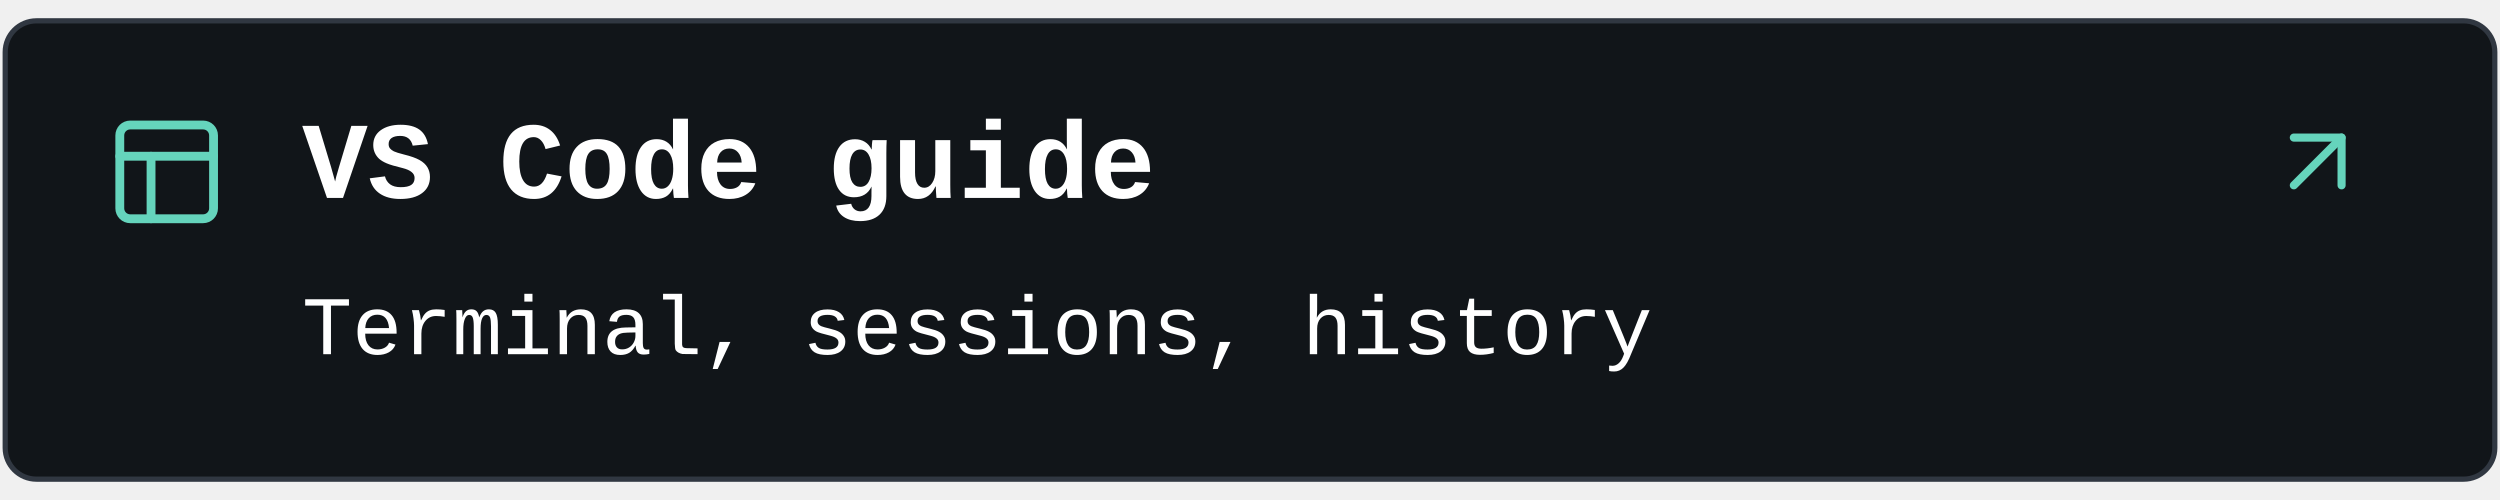
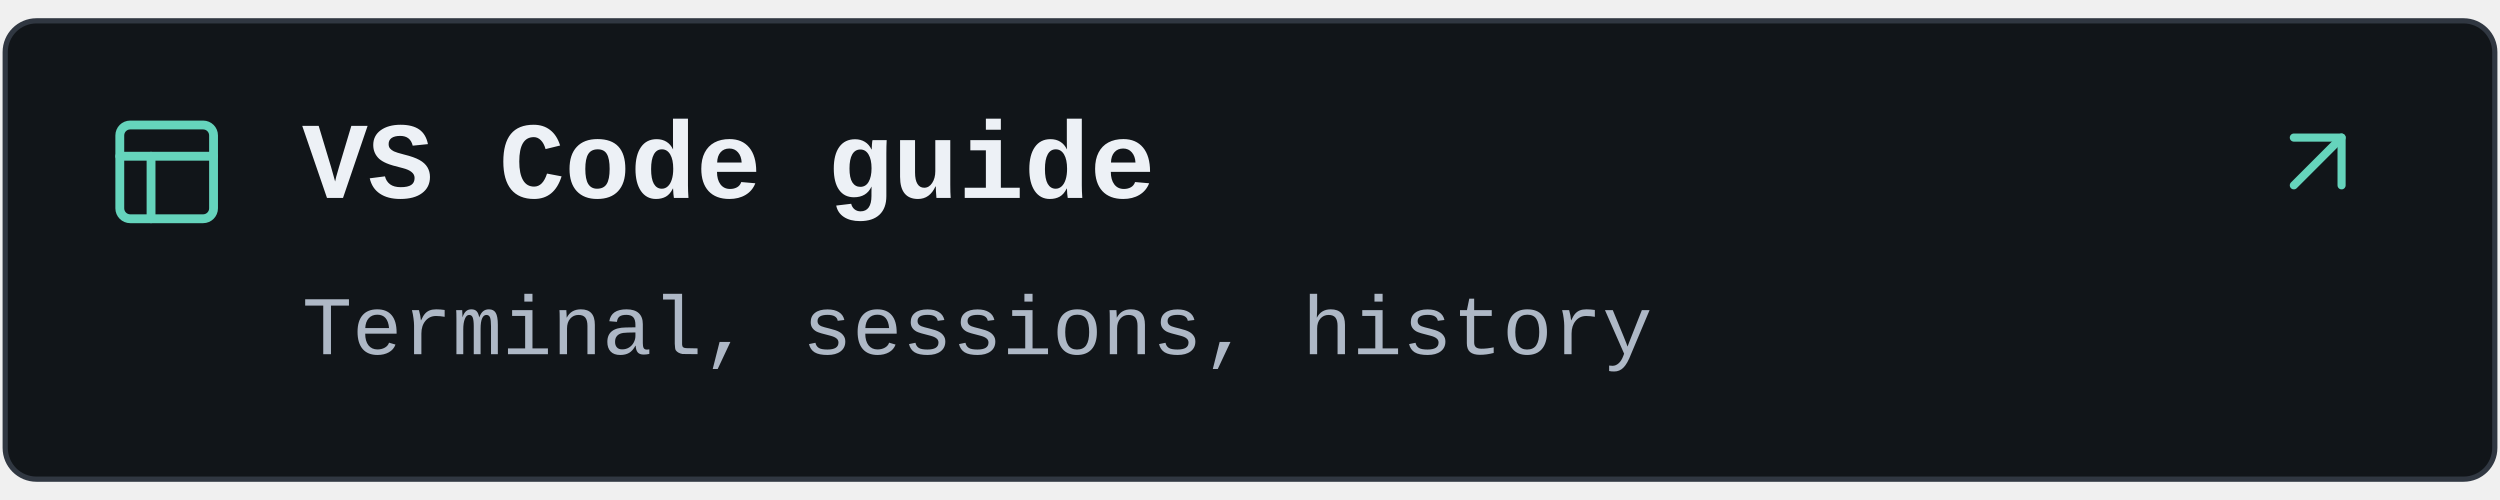
<svg xmlns="http://www.w3.org/2000/svg" width="480" height="96" viewBox="0 0 480 96" role="img" aria-labelledby="title desc">
  <style>
    text { font-family: "Cascadia Code","SFMono-Regular",Consolas,"Liberation Mono","Microsoft YaHei",monospace; letter-spacing: 0; }
    a:hover .tile { fill: #1b2028; }
    a:focus-visible .tile { stroke: #8bb6fb; stroke-width: 3; }
    
-     text { fill: #ffffff; stroke: #111519; stroke-width: 1.5; paint-order: stroke fill; stroke-linejoin: round; }
-     @media (prefers-color-scheme: light) {
-       .tile { fill: #f5f7fa; stroke: #65717f; }
-       a:hover .tile { fill: #e8edf4; }
-     }
- 
  </style>
  <a href="https://github.com/says693/dsh-TUI-693/blob/main/docs/vscode.en.md">
    <rect class="tile" x="1" y="4" width="478" height="88" rx="6" fill="#111519" stroke="#303741" />
    <g transform="translate(20 21) scale(1)" fill="none" stroke="#65d4bc" stroke-width="1.7" stroke-linecap="round" stroke-linejoin="round">
      <rect width="18" height="18" x="3" y="3" rx="2" />
      <path d="M3 9h18" />
      <path d="M9 21V9" />
    </g>
    <text x="58" y="38" font-size="21" fill="#edf1f6" font-weight="600">VS Code guide</text>
    <text x="58" y="68" font-size="16" fill="#aeb8c6">Terminal, sessions, history</text>
    <g transform="translate(434 20) scale(0.9166667)" fill="none" stroke="#65d4bc" stroke-width="1.7" stroke-linecap="round" stroke-linejoin="round">
      <path d="M7 7h10v10" />
      <path d="M7 17 17 7" />
    </g>
  </a>
</svg>
